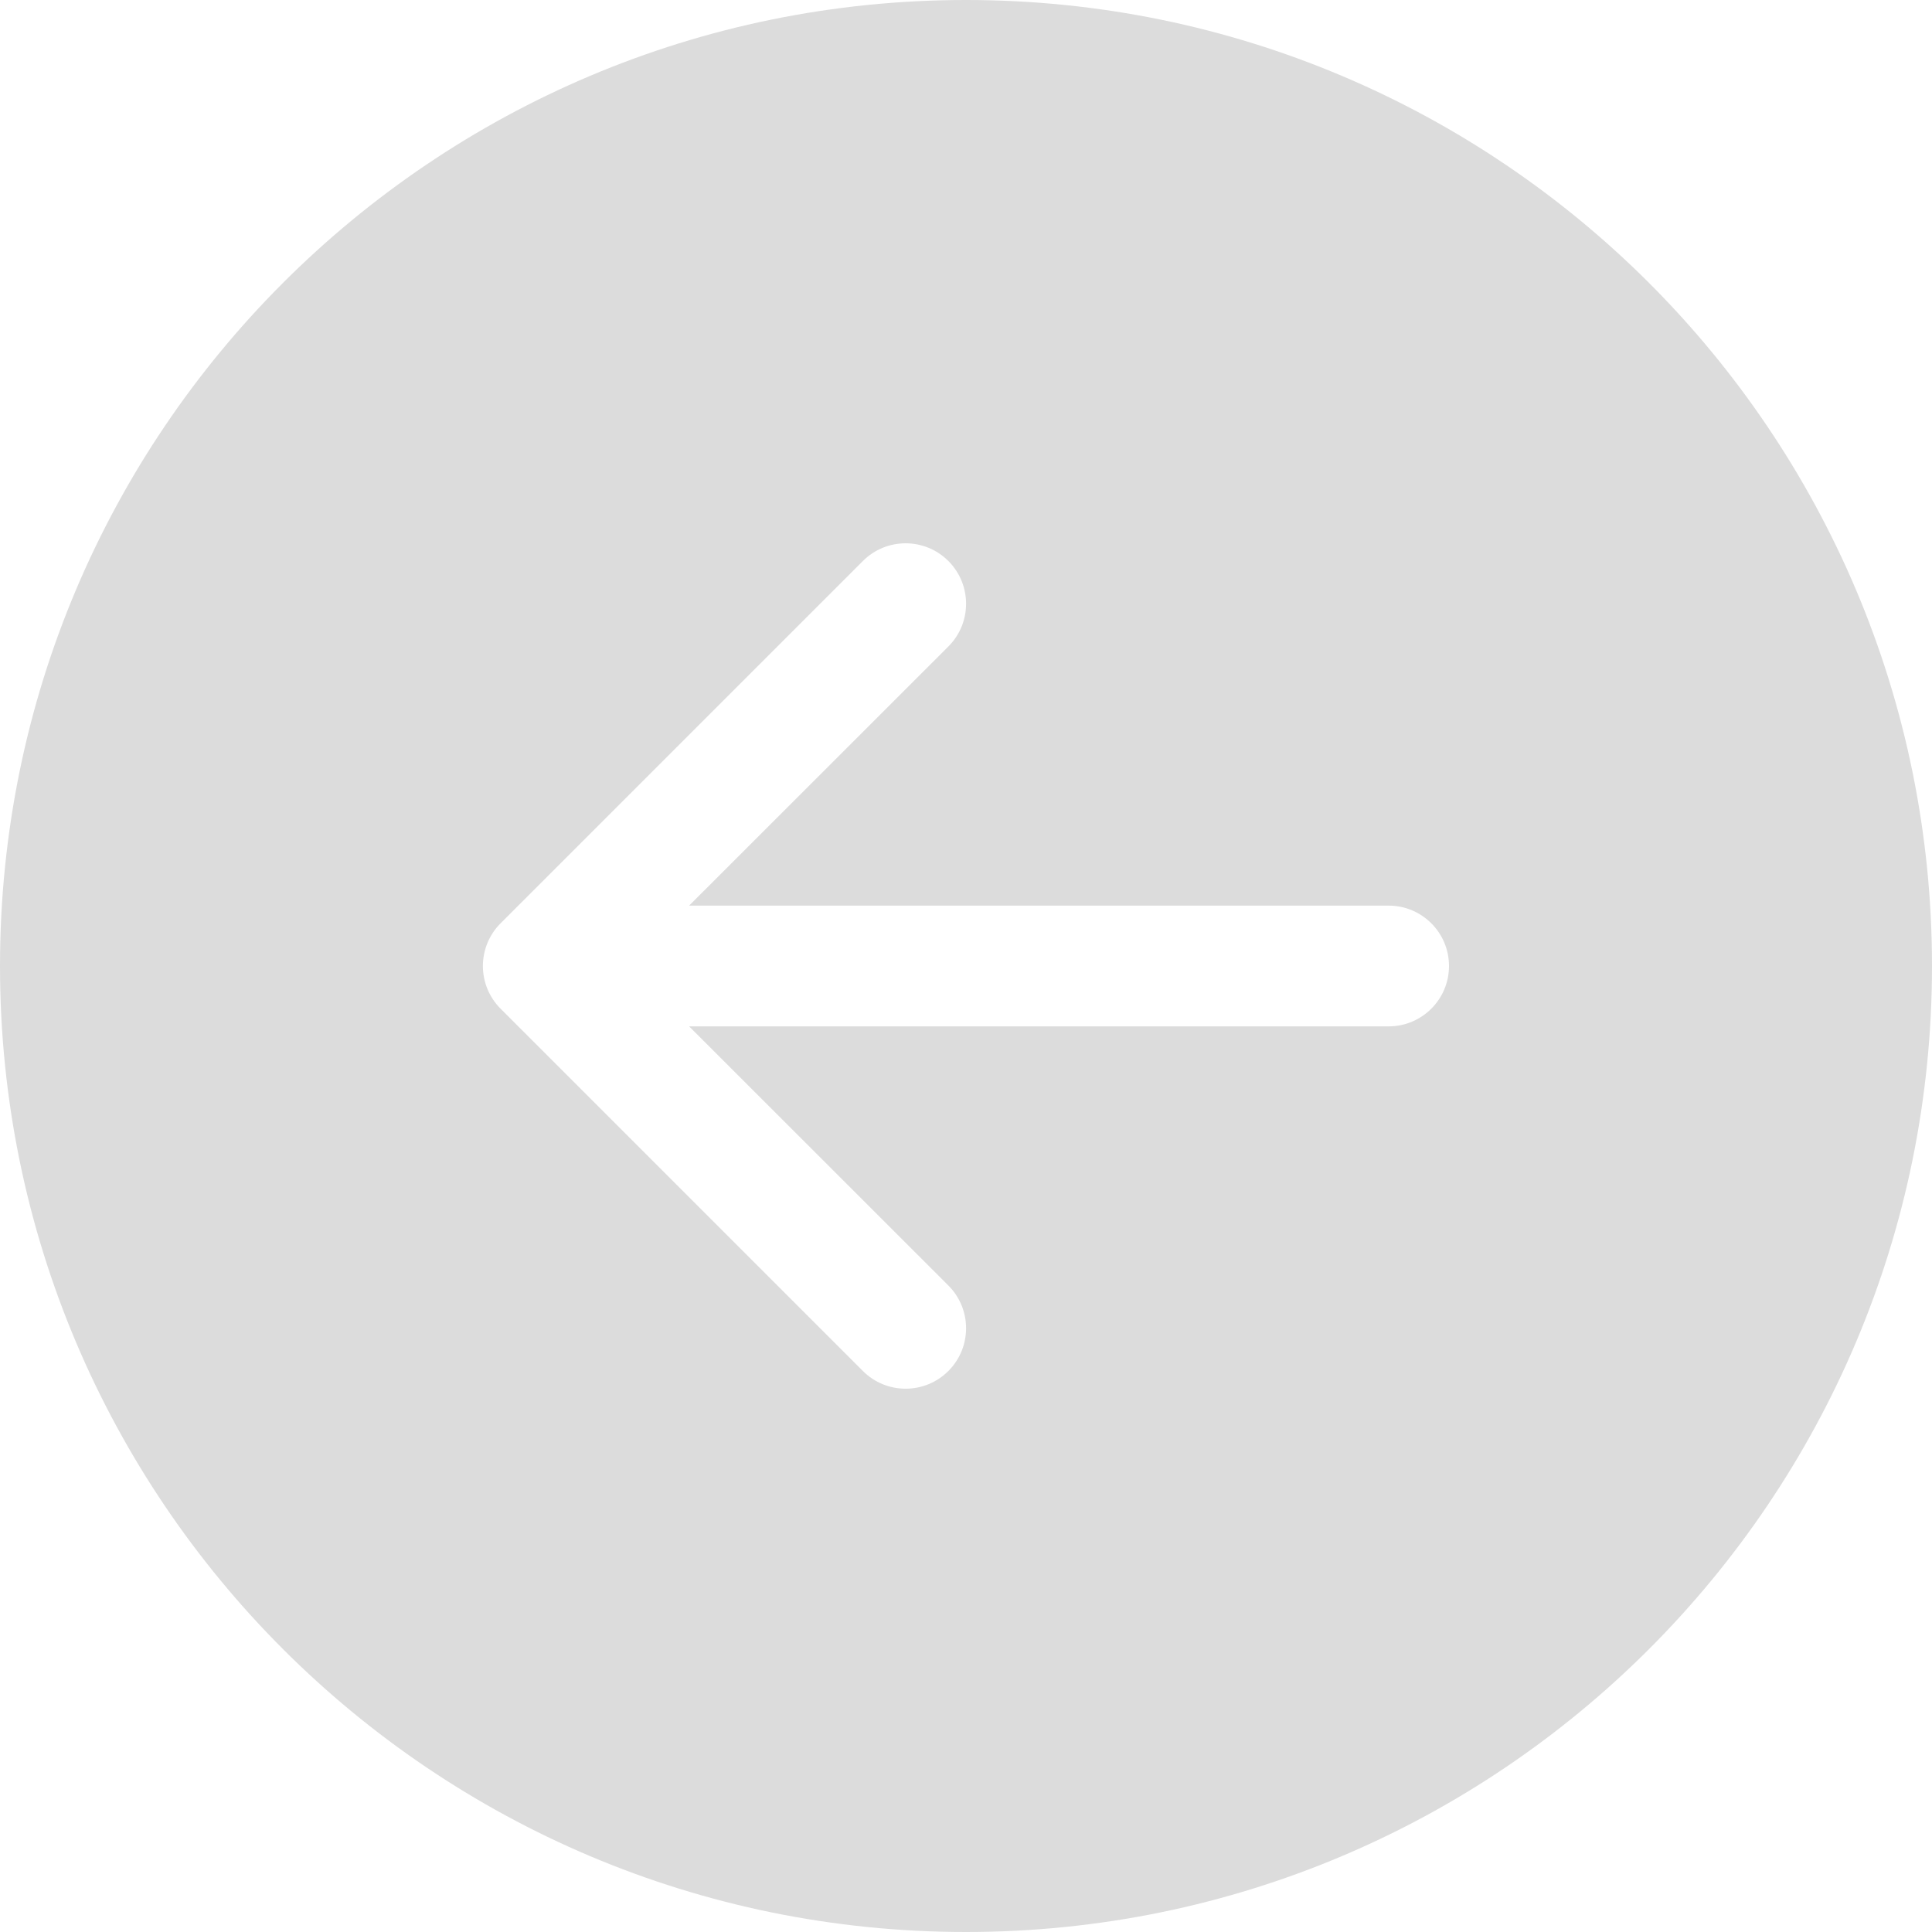
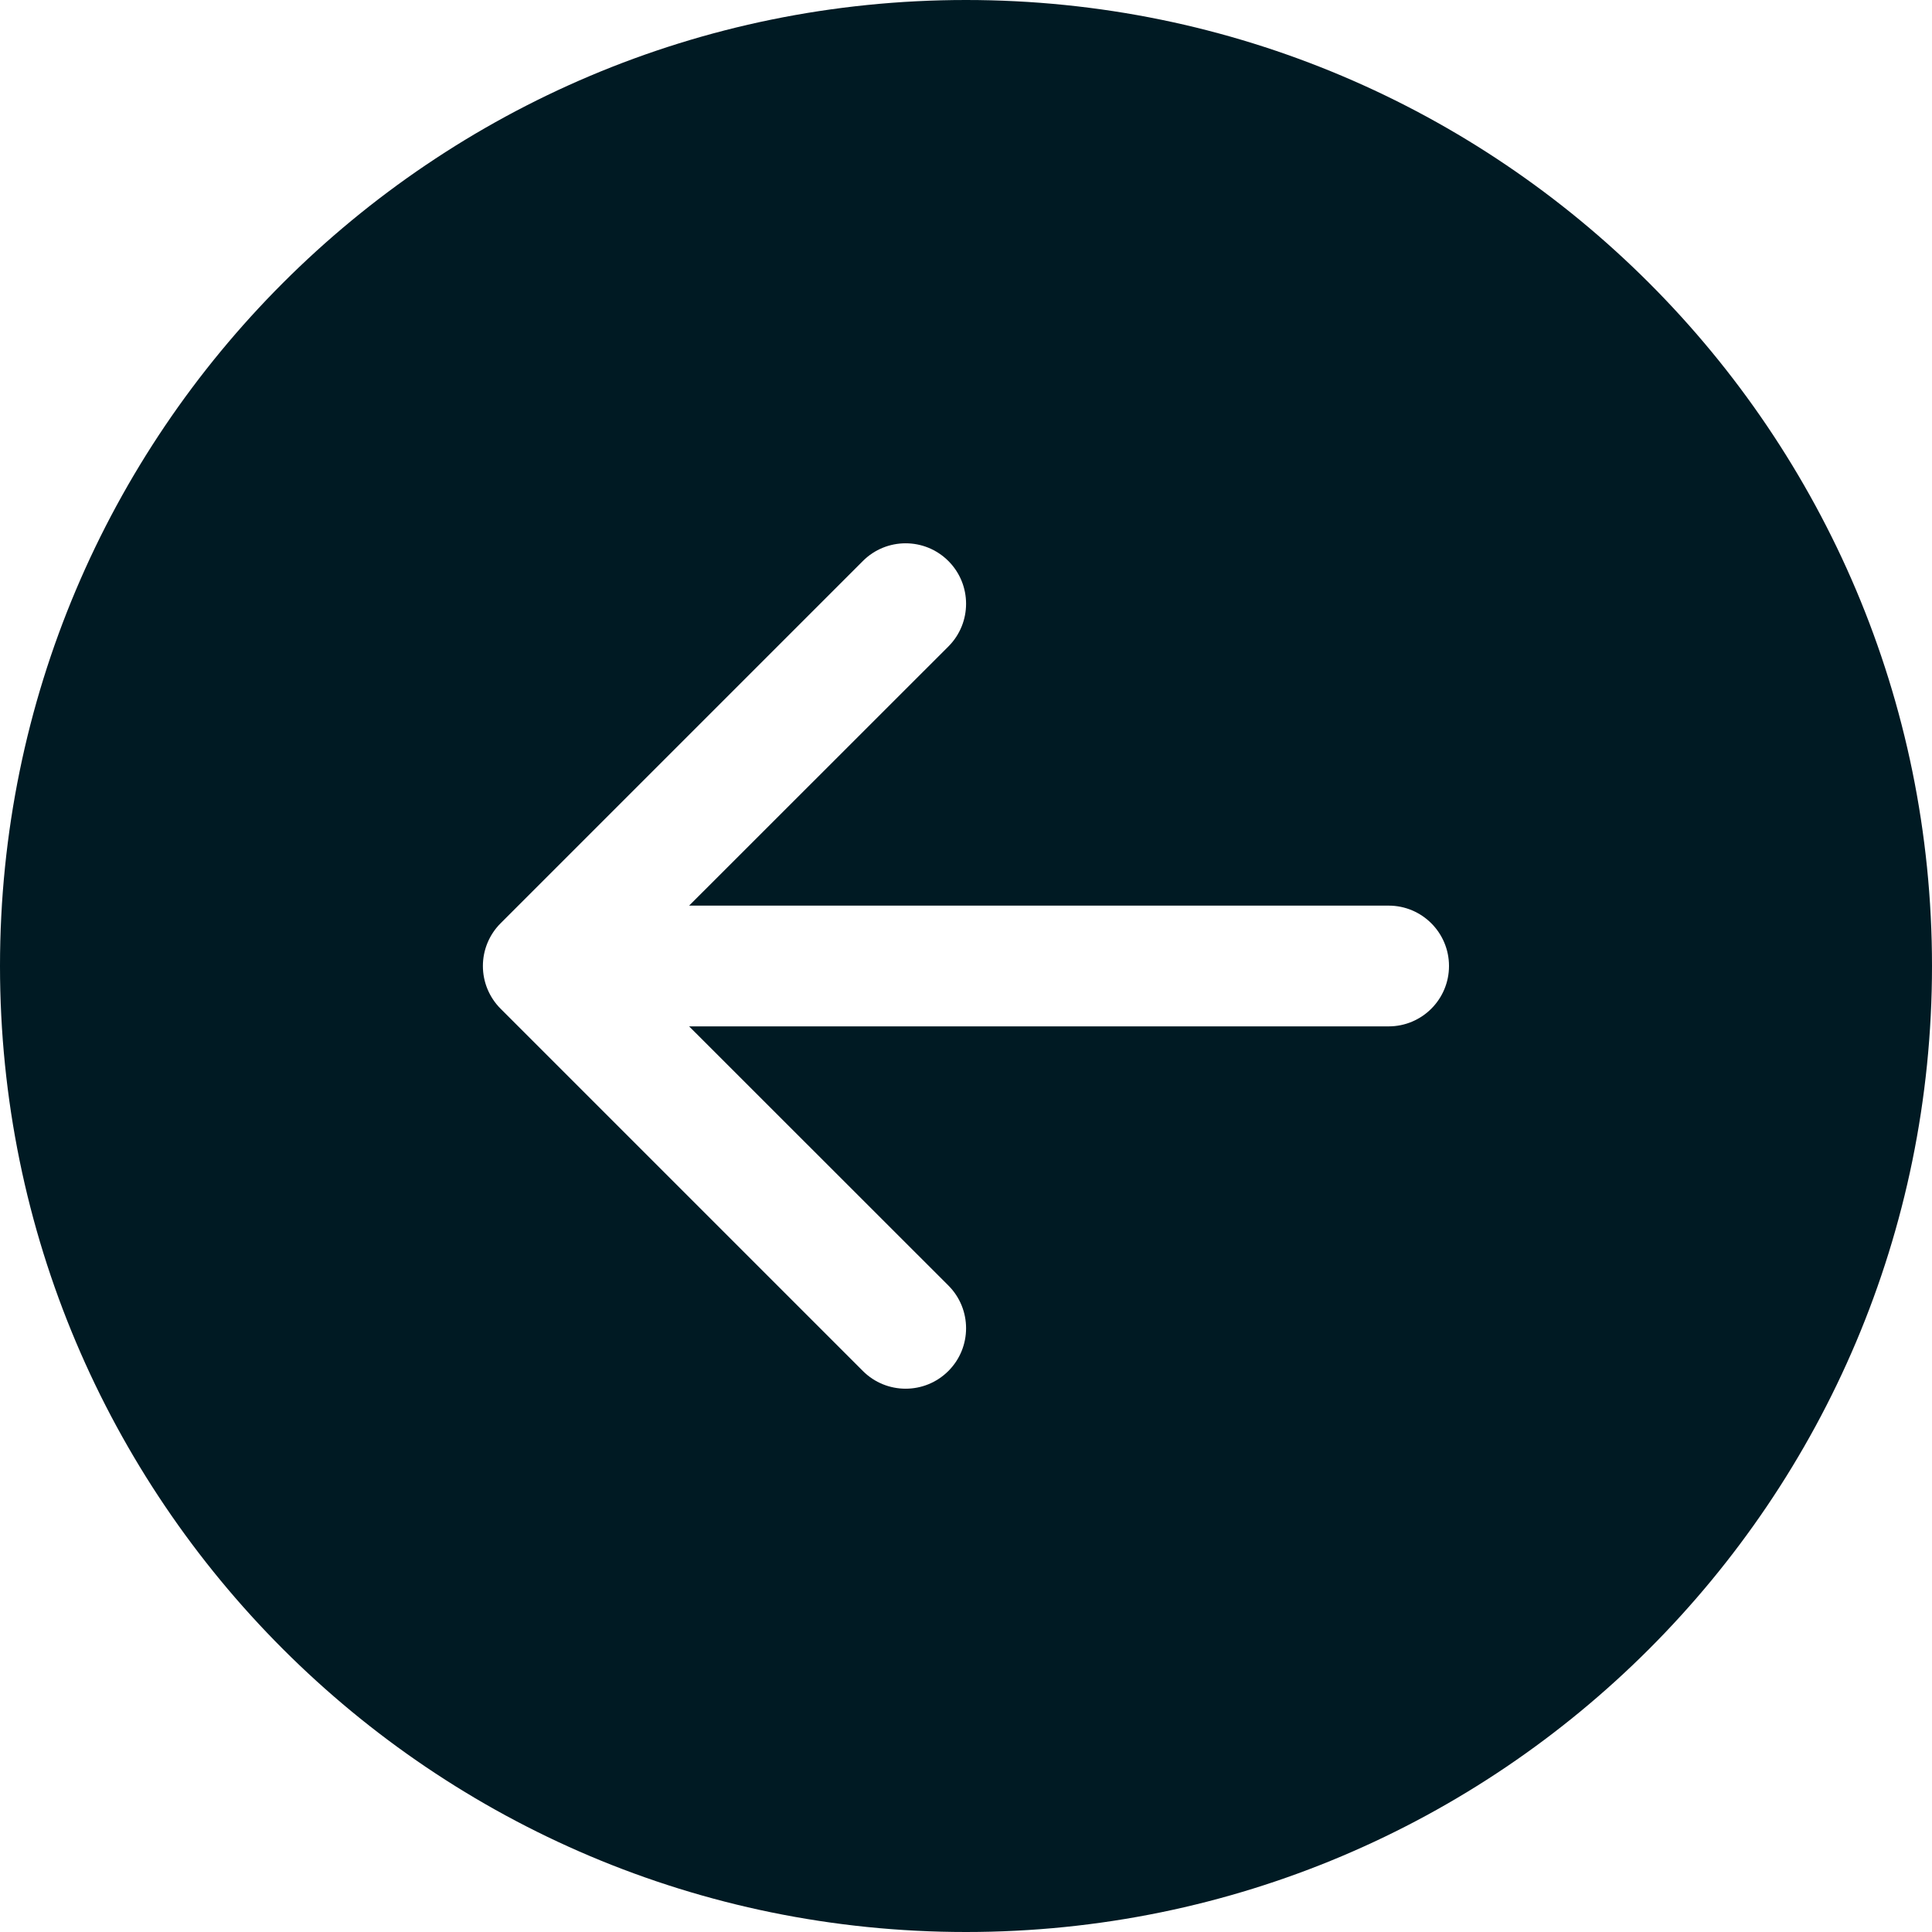
- <svg xmlns="http://www.w3.org/2000/svg" width="16" height="16" fill="gainsboro" class="bi bi-arrow-left-circle-fill" viewBox="0 0 16 16">
+ <svg xmlns="http://www.w3.org/2000/svg" width="16" height="16" fill="#001a23" class="bi bi-arrow-left-circle-fill" viewBox="0 0 16 16">
  <path d="M8 0a8 8 0 1 0 0 16A8 8 0 0 0 8 0m3.5 7.5a.5.5 0 0 1 0 1H5.707l2.147 2.146a.5.5 0 0 1-.708.708l-3-3a.5.5 0 0 1 0-.708l3-3a.5.5 0 1 1 .708.708L5.707 7.5z" />
</svg>
